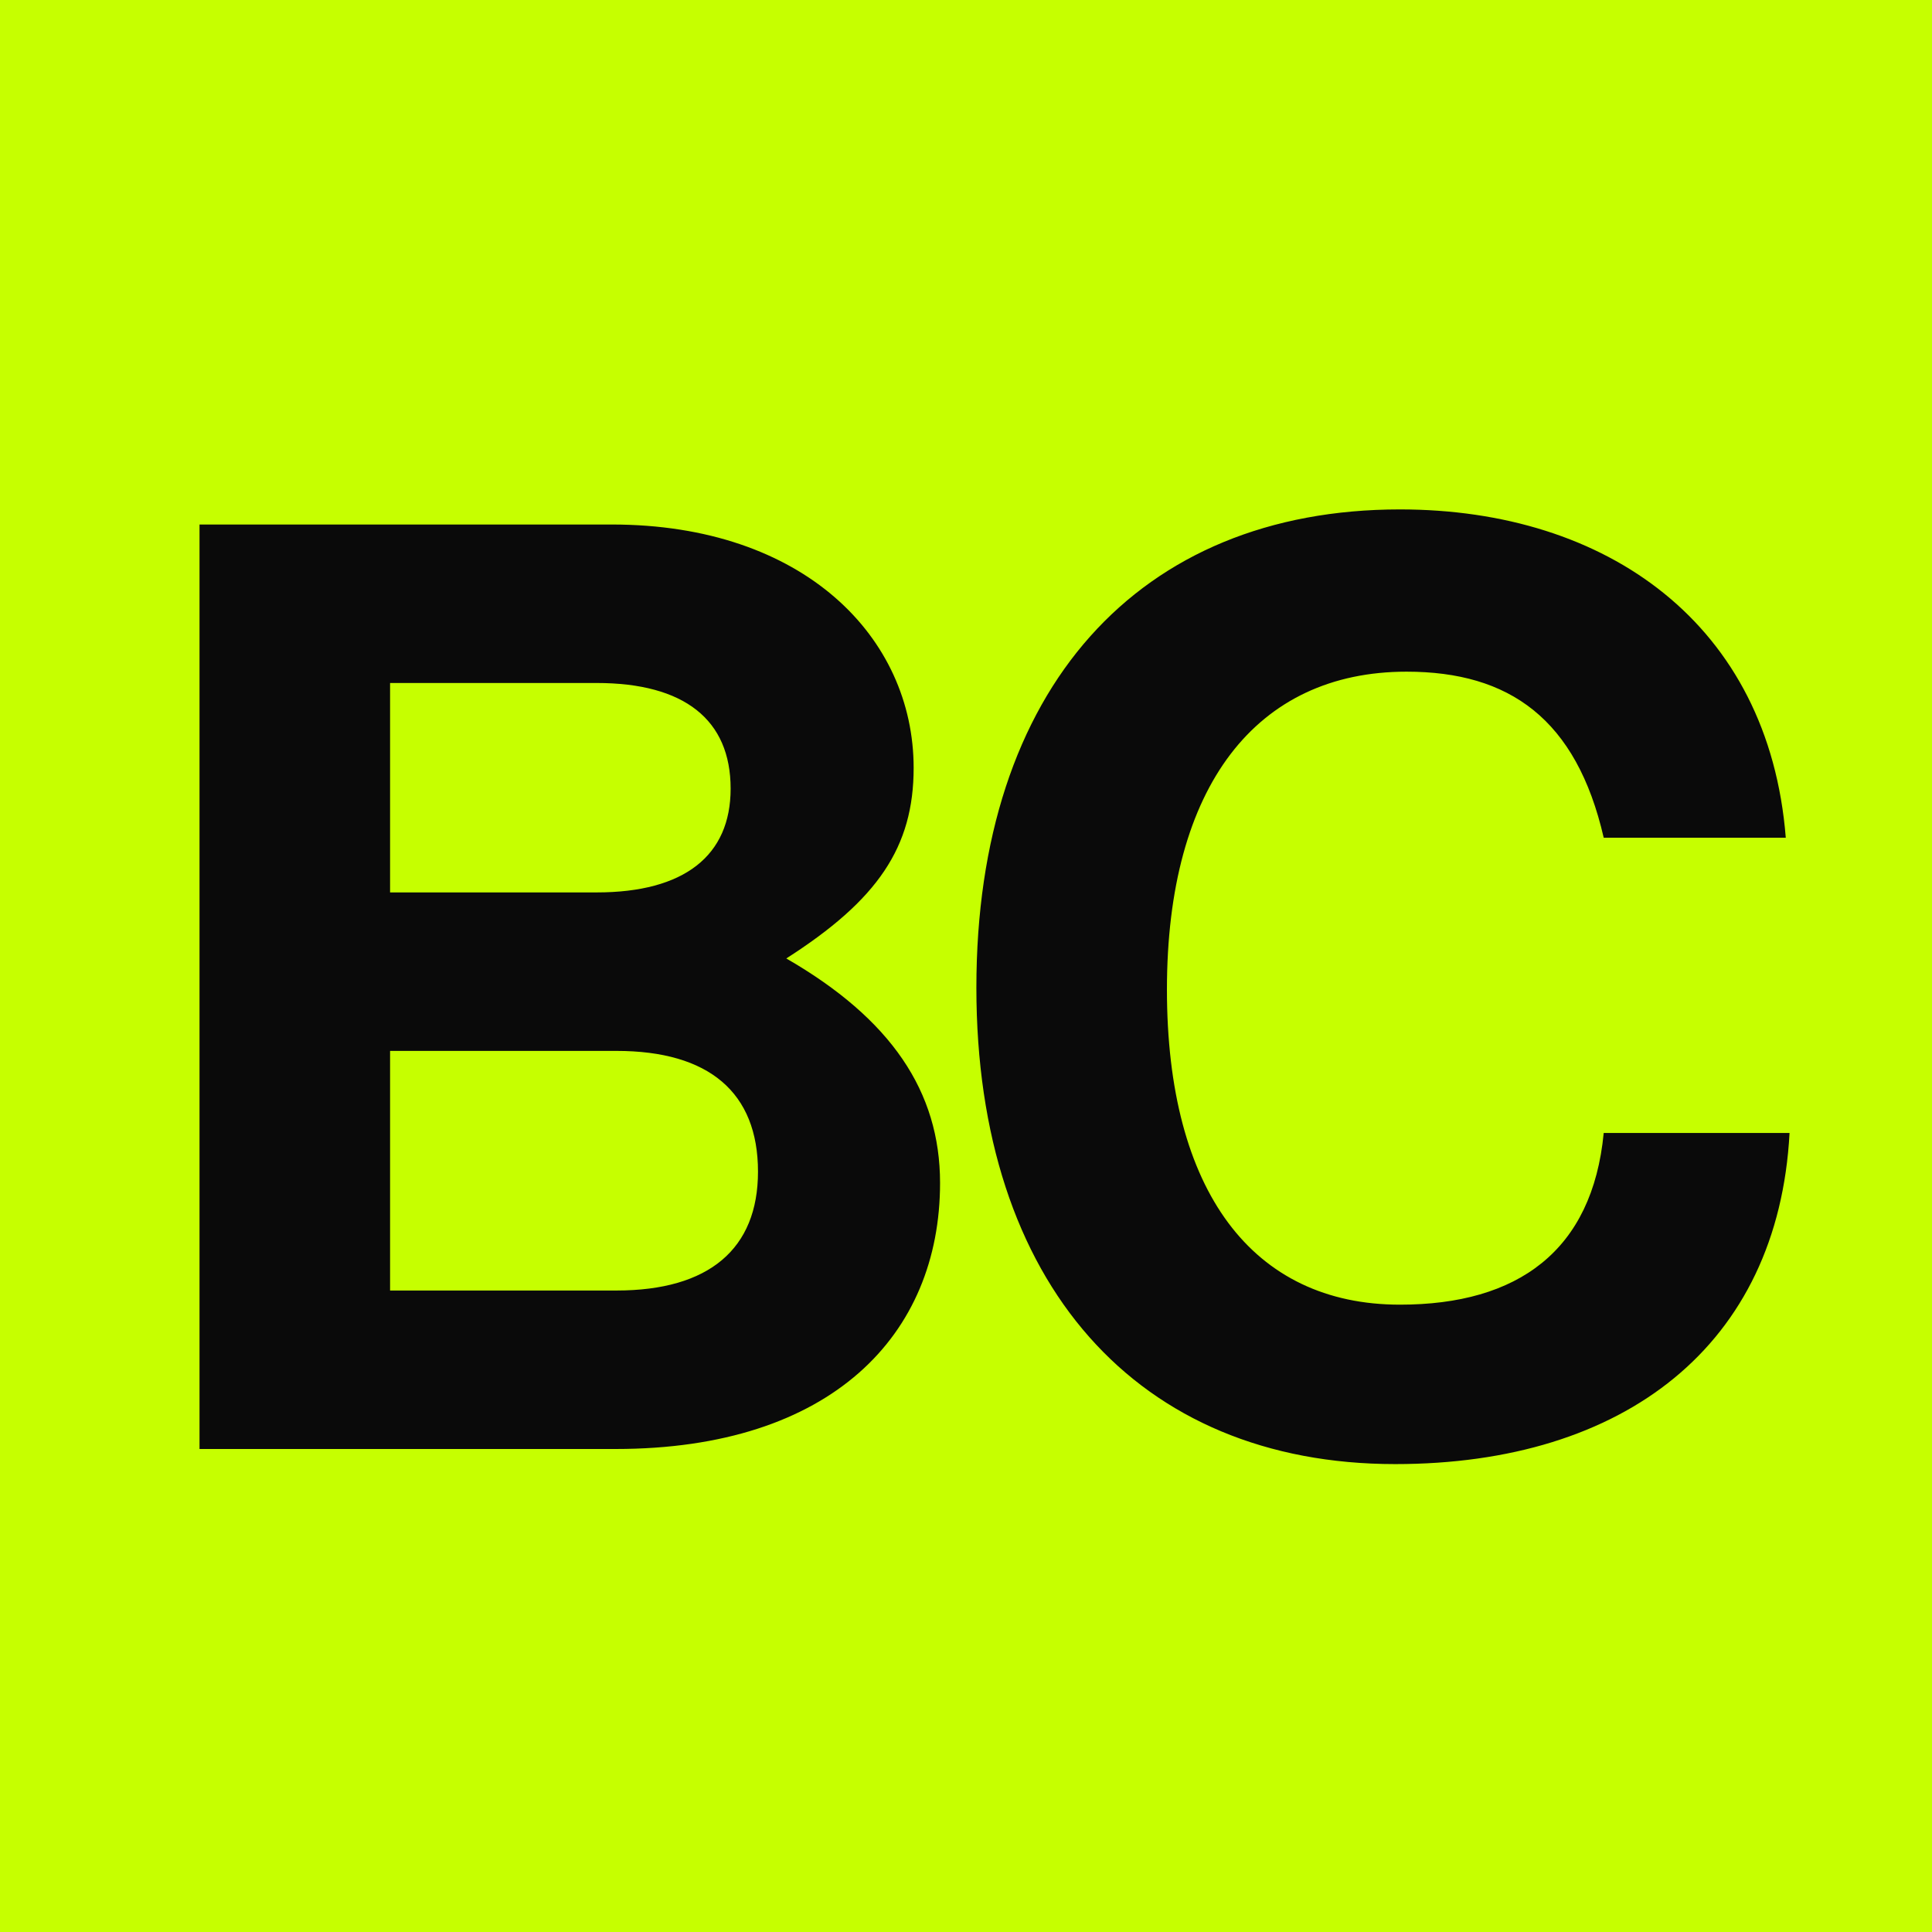
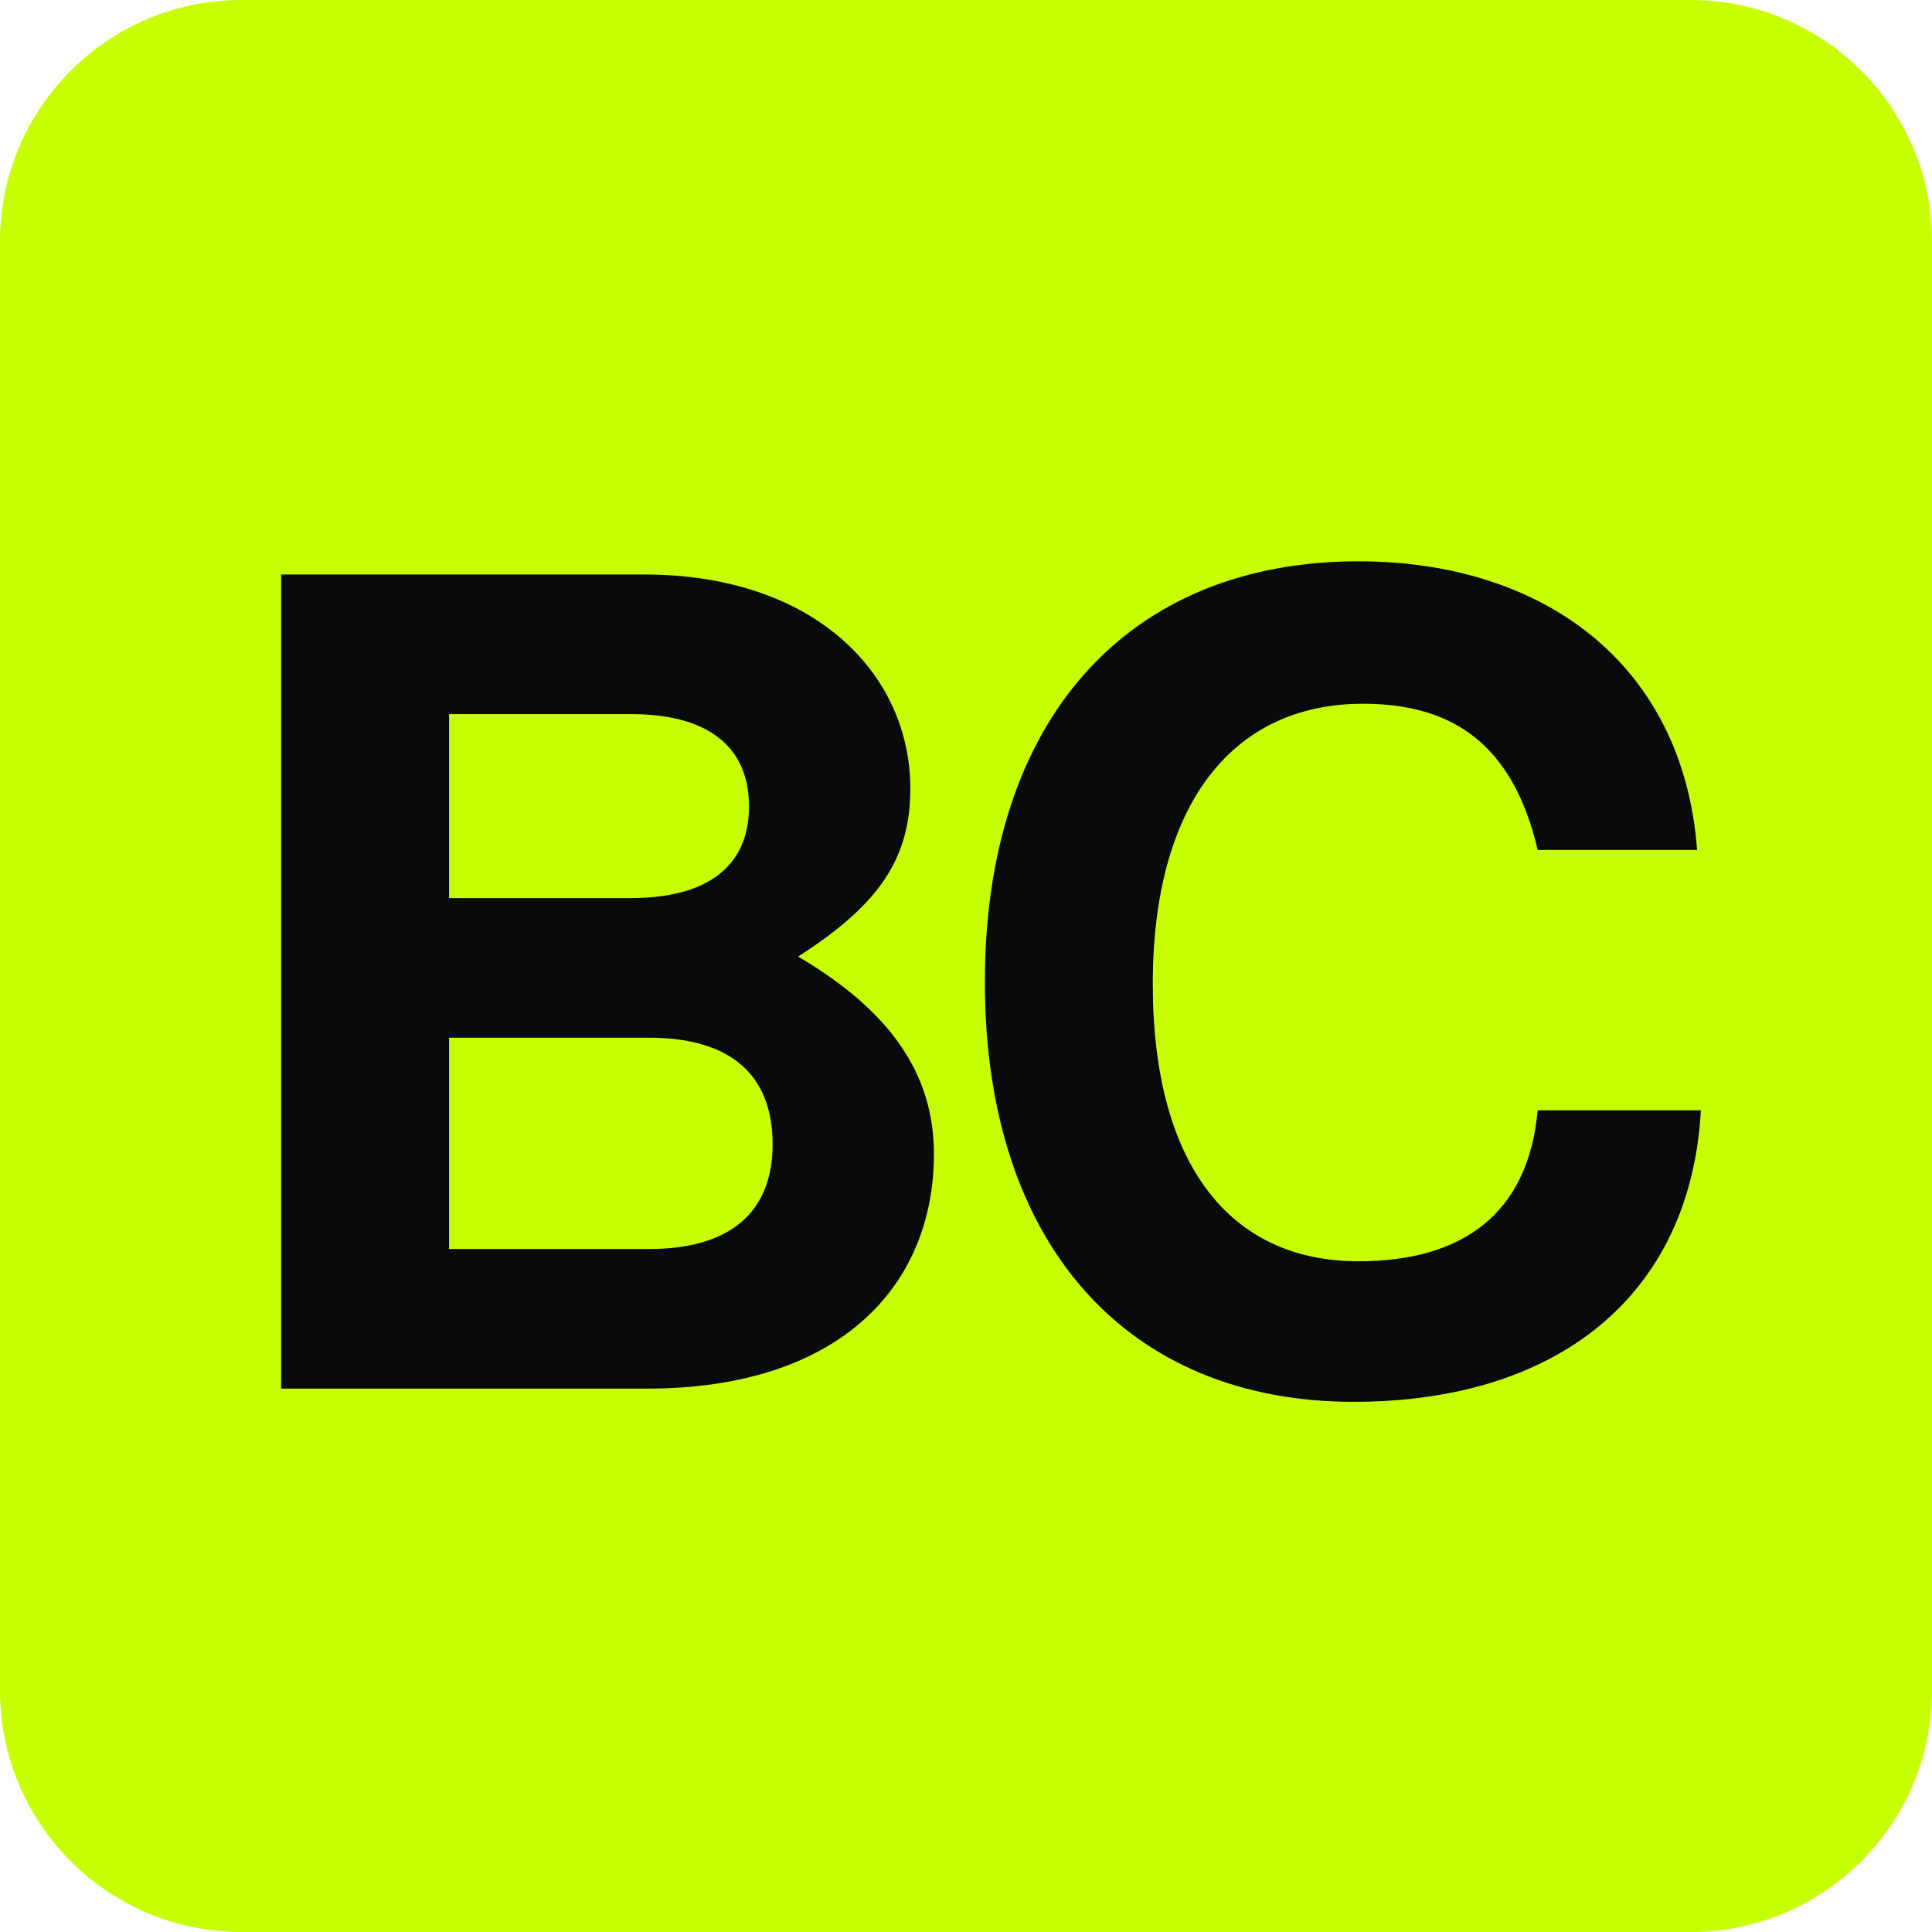
<svg xmlns="http://www.w3.org/2000/svg" viewBox="0 0 32 32">
-   <rect width="32" height="32" fill="#C6FF00" />
-   <text x="16" y="24" font-family="'Arial Black', 'Helvetica Neue', Impact, sans-serif" font-size="21" font-weight="900" letter-spacing="-1.5" text-anchor="middle" fill="#0A0A0A">BC</text>
+   <rect width="32" height="32" rx="4" fill="#C6FF00" />
+   <text x="16" y="23" font-family="'Arial Black', 'Helvetica Neue', sans-serif" font-size="18.5" font-weight="900" letter-spacing="-1" text-anchor="middle" fill="#0A0A0A">BC</text>
</svg>
